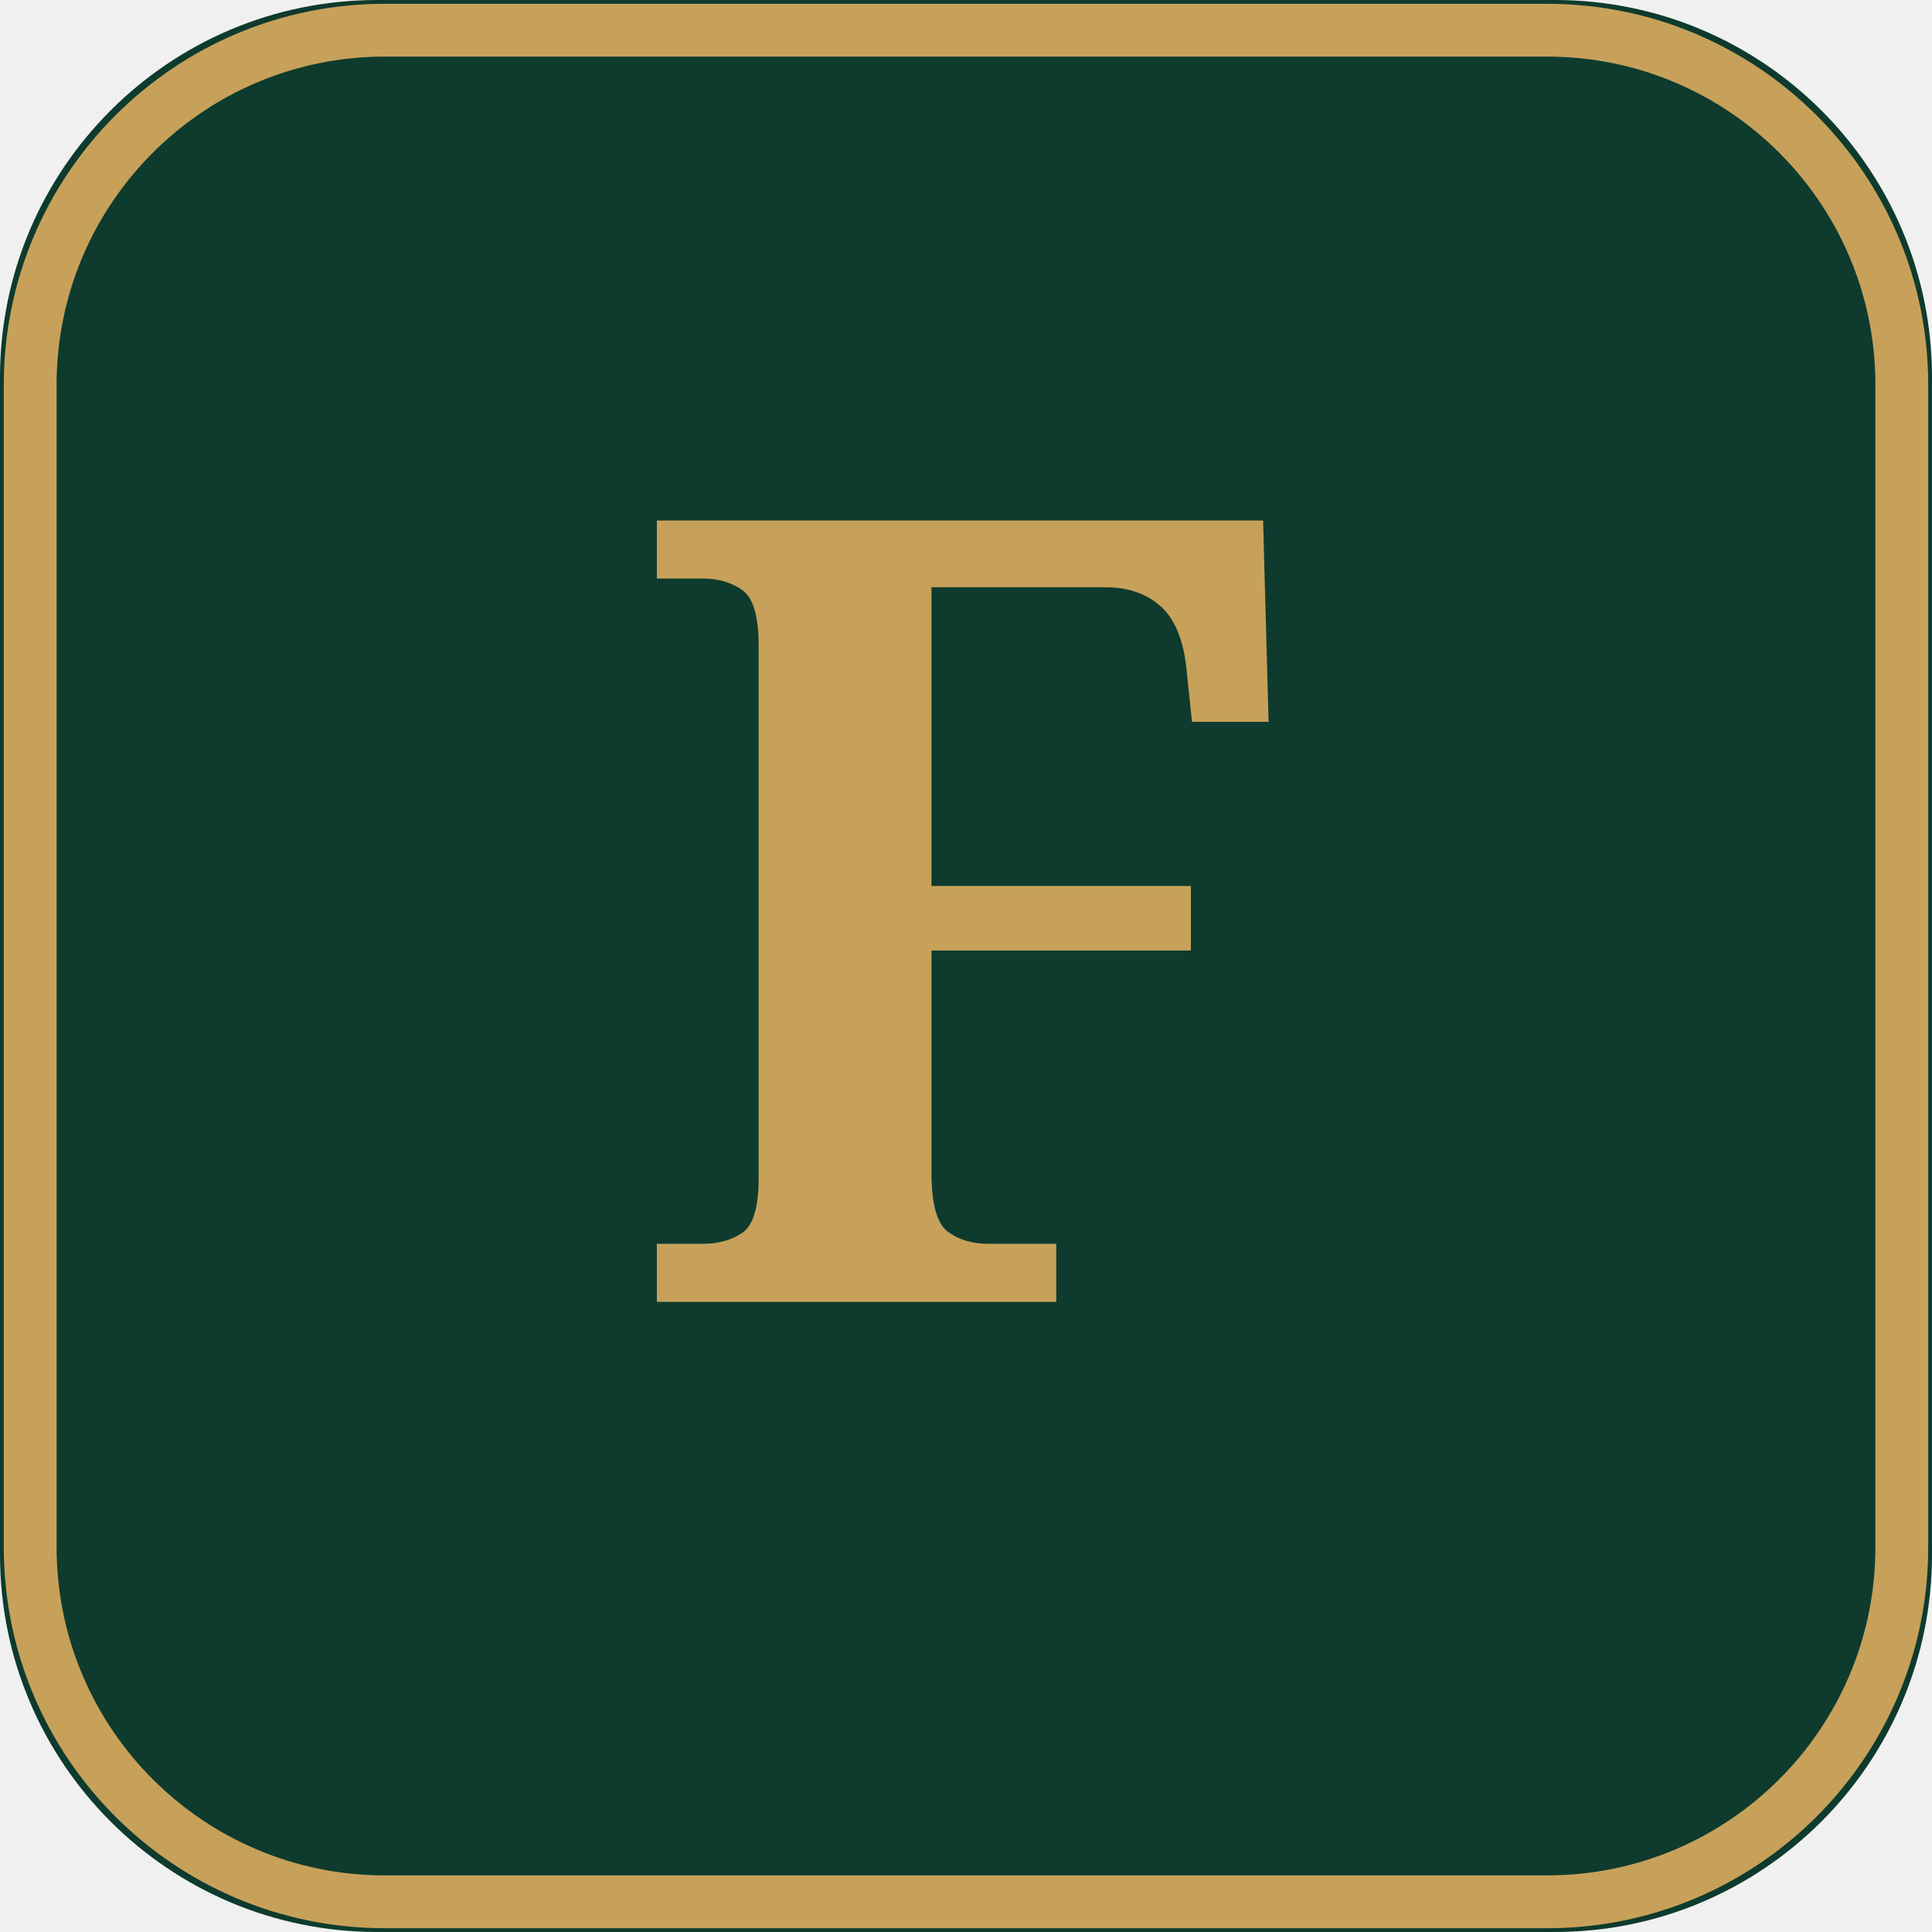
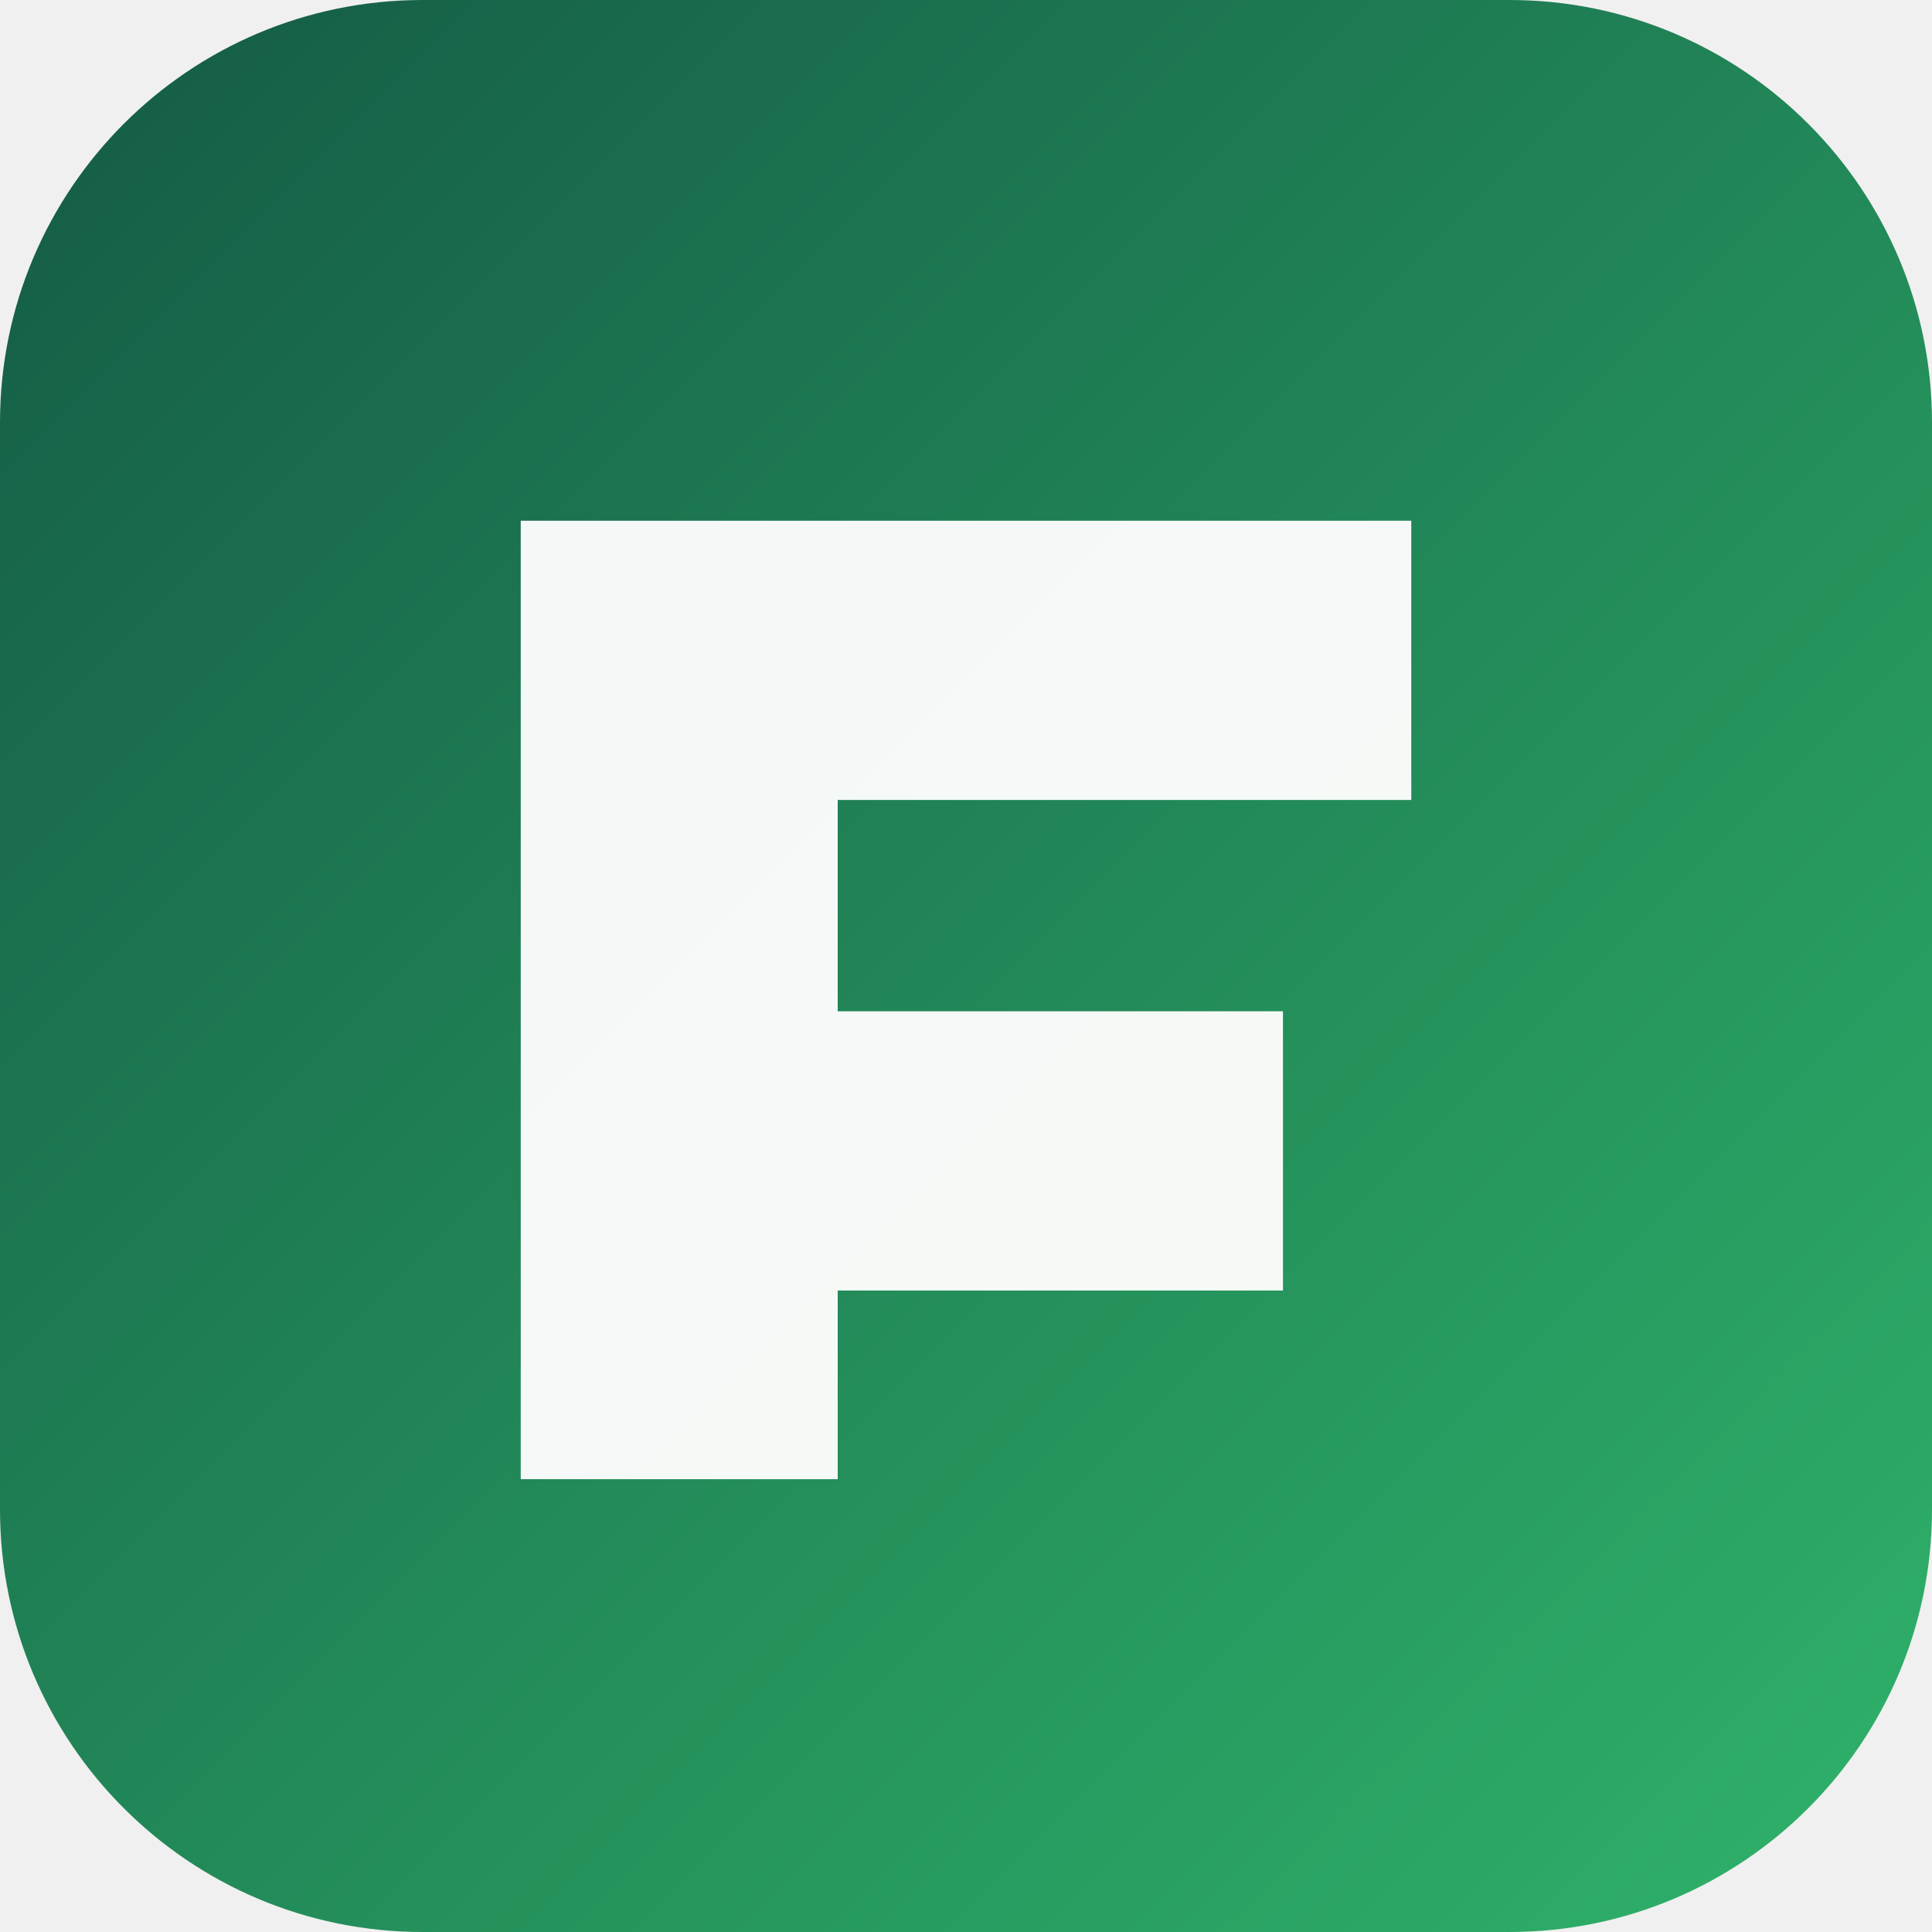
<svg xmlns="http://www.w3.org/2000/svg" width="512" height="512" viewBox="0 0 512 512">
-   <rect width="512" height="512" rx="100" fill="#0E3B2E" />
-   <rect x="8" y="8" width="496" height="496" rx="94" fill="none" stroke="#C7A15A" stroke-width="14" />
-   <text x="256" y="345" text-anchor="middle" font-family="Georgia, serif" font-size="290" font-weight="700" fill="#C7A15A">F</text>
+   <defs>
+     <linearGradient id="bg" x1="0" y1="0" x2="512" y2="512" gradientUnits="userSpaceOnUse">
+       <stop offset="0%" stop-color="#145A45" />
+       <stop offset="100%" stop-color="#2FB36A" />
+     </linearGradient>
+   </defs>
+   <rect width="512" height="512" rx="112" fill="url(#bg)" />
+   <path d="M138 138 L374 138 L374 212 L222 212 L222 268 L340 268 L340 342 L222 342 L222 392 L138 392 Z" fill="white" fill-opacity="0.95" />
</svg>
